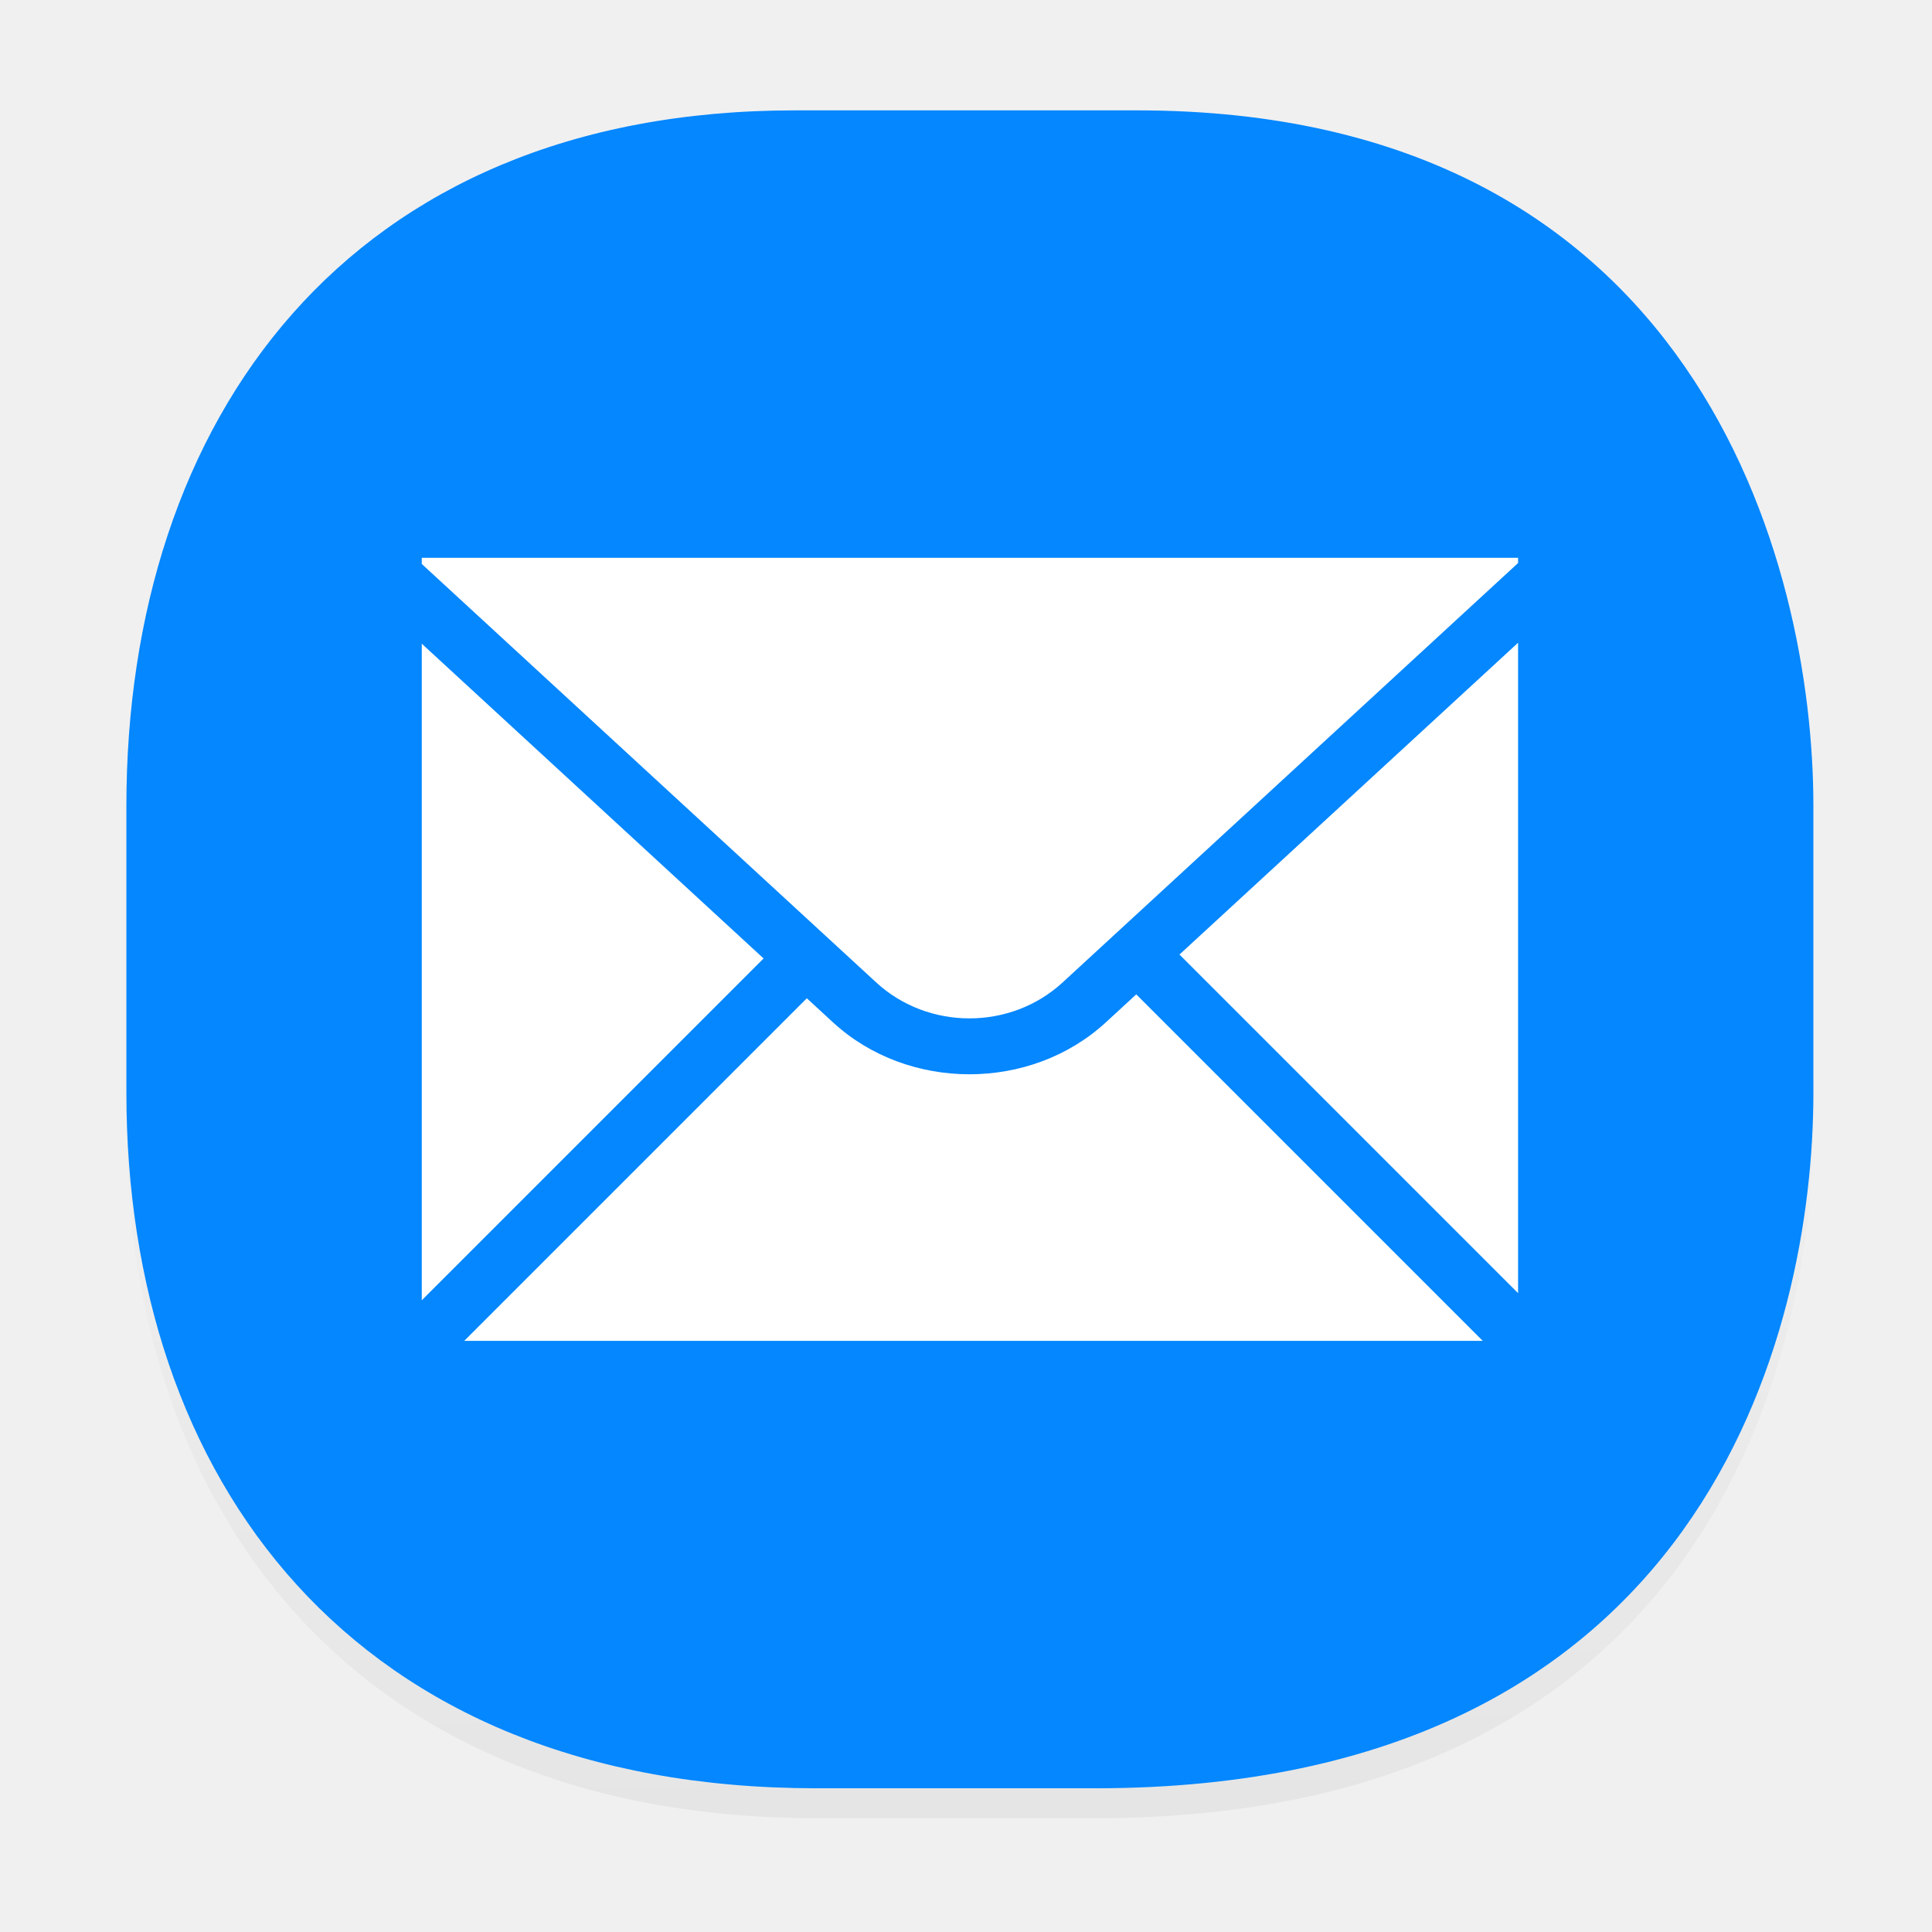
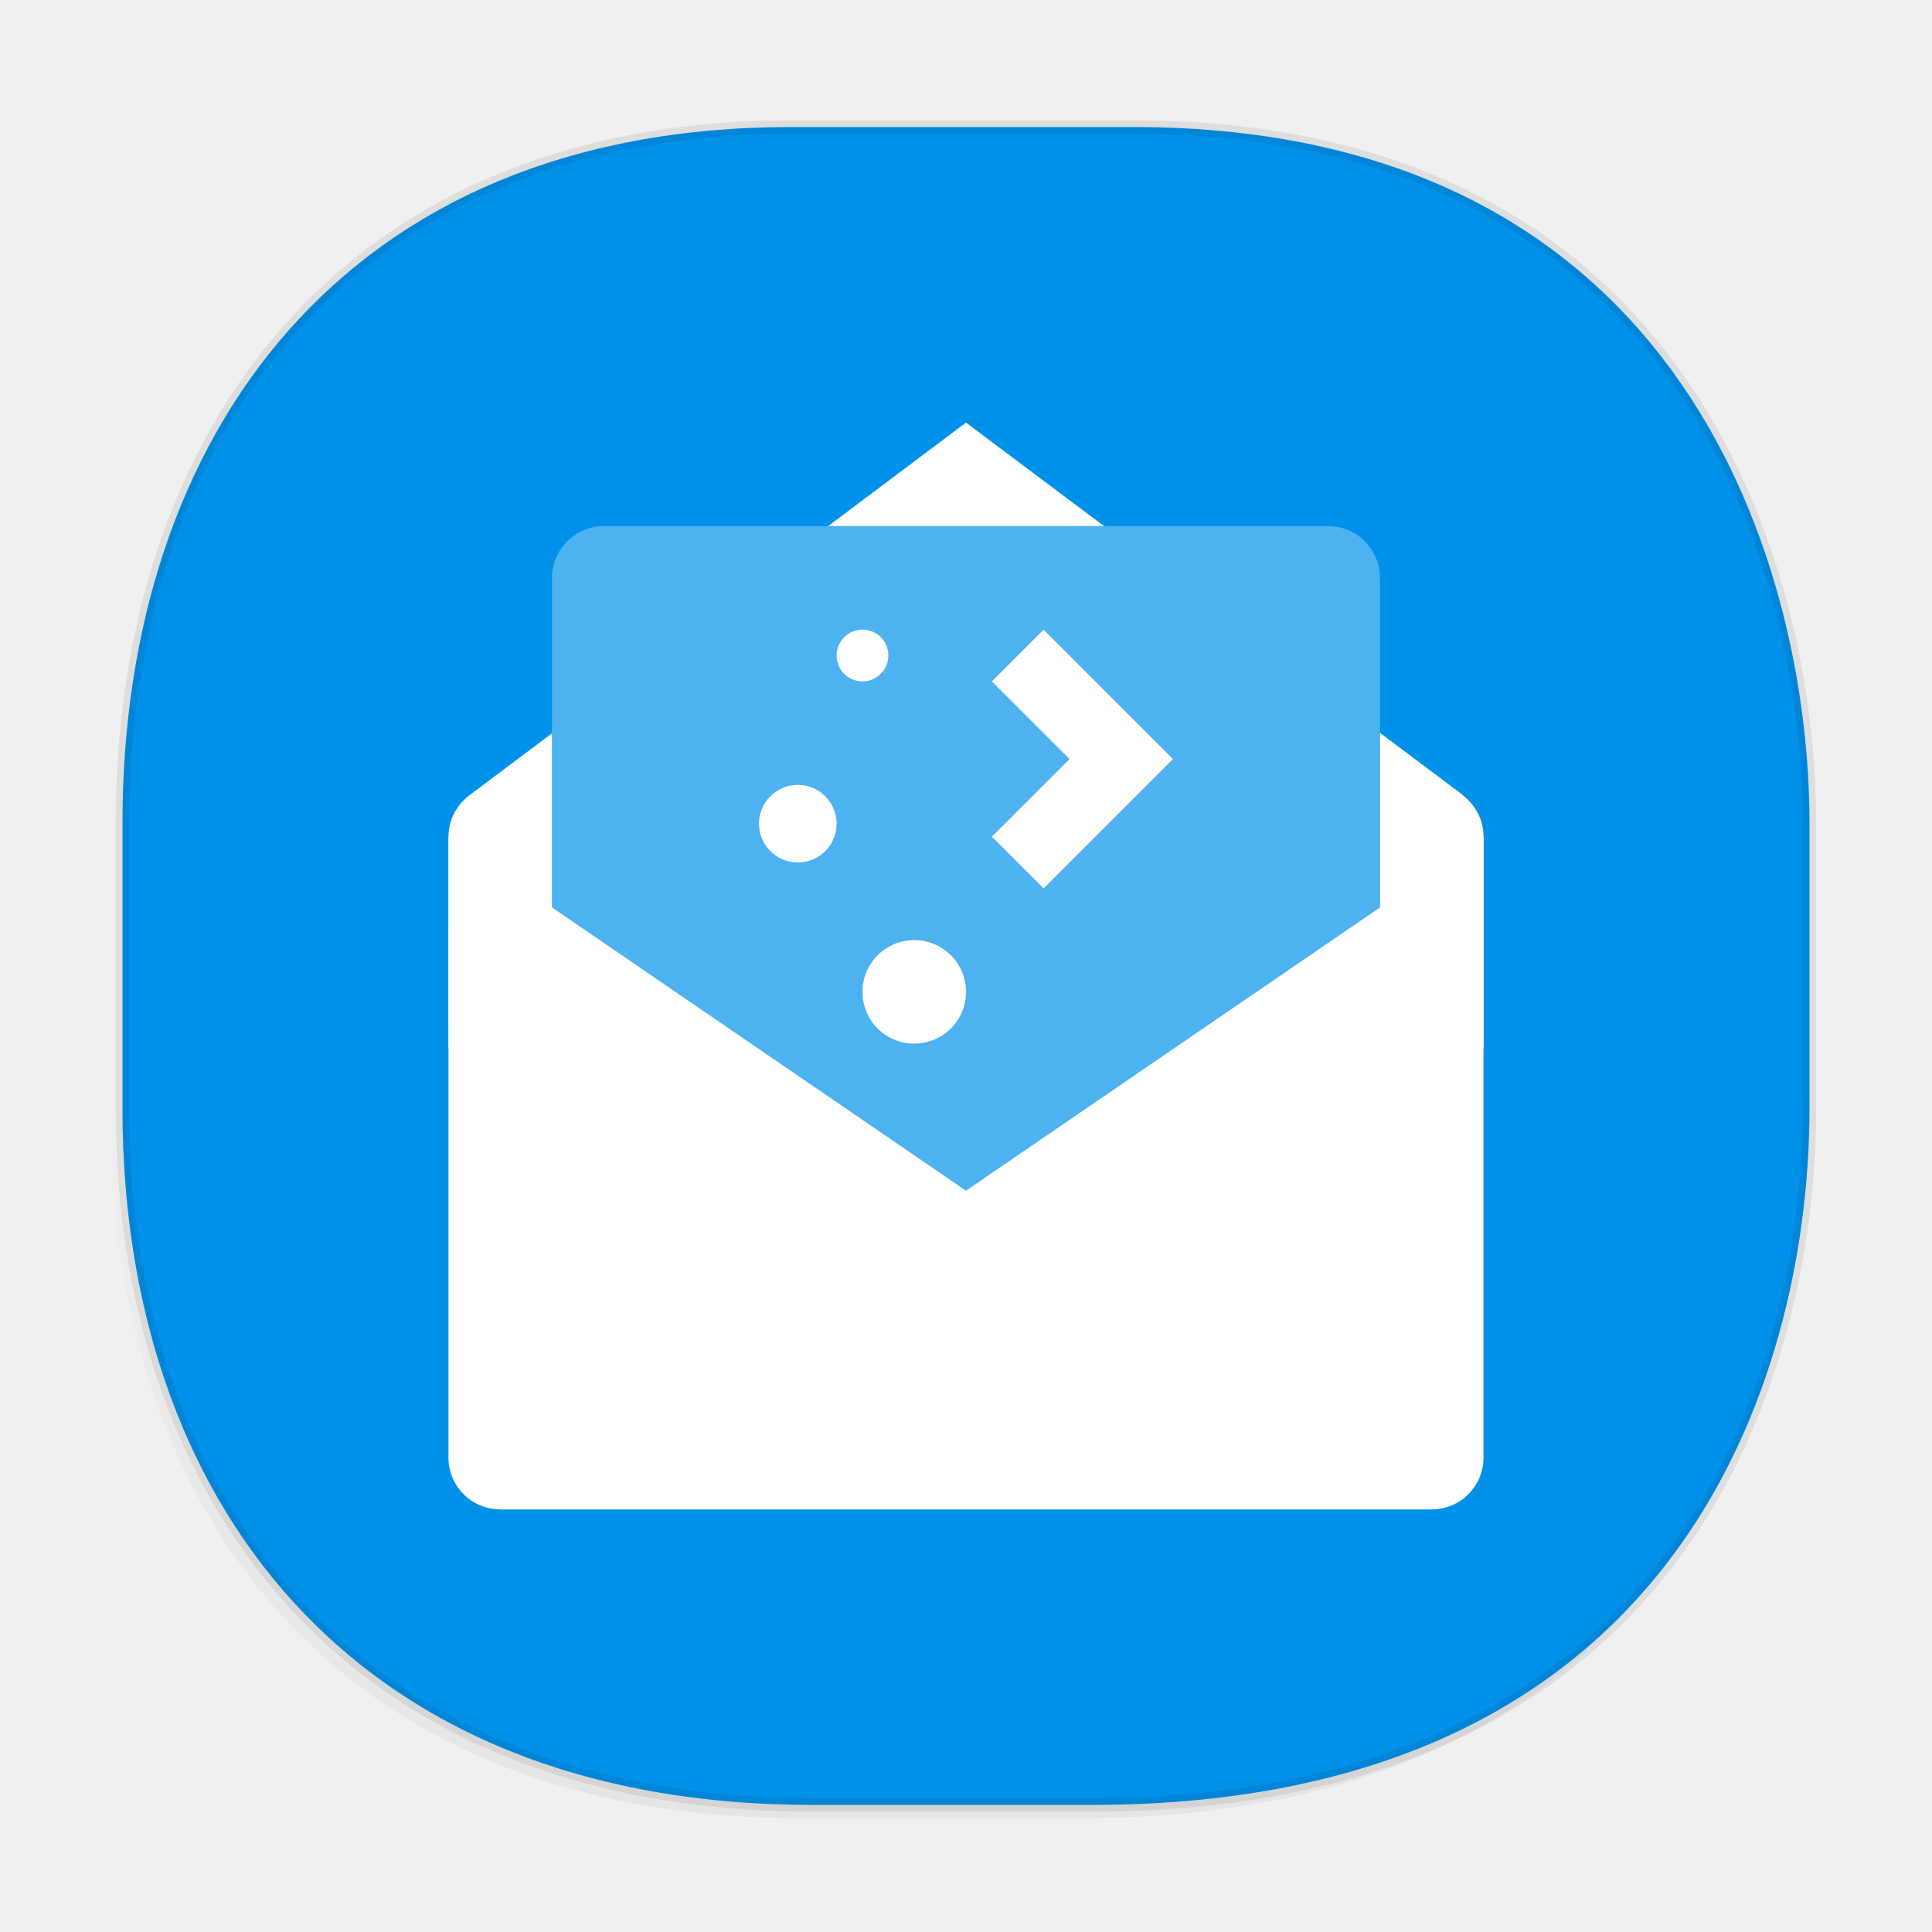
<svg xmlns="http://www.w3.org/2000/svg" xmlns:xlink="http://www.w3.org/1999/xlink" width="48" height="48" version="1.1" id="svg38">
  <defs id="defs22">
    <linearGradient id="linearGradient4488">
      <stop id="stop4490" style="stop-color:#000000;stop-opacity:0.047" offset="0" />
      <stop id="stop4492" style="stop-color:#000000;stop-opacity:0" offset="1" />
    </linearGradient>
    <linearGradient id="linearGradient4154">
      <stop offset="0" style="stop-color:#000000;stop-opacity:1" id="stop2" />
      <stop offset="1" style="stop-color:#000000;stop-opacity:0" id="stop4" />
    </linearGradient>
    <linearGradient id="linearGradient4192">
      <stop style="stop-color:#272b2d;stop-opacity:1" offset="0" id="stop7" />
      <stop style="stop-color:#33393e;stop-opacity:1" offset="1" id="stop9" />
    </linearGradient>
    <linearGradient id="linearGradient4140">
      <stop style="stop-color:#279646;stop-opacity:1" offset="0" id="stop12" />
      <stop style="stop-color:#76ff68;stop-opacity:1" offset="1" id="stop14" />
    </linearGradient>
    <linearGradient xlink:href="#linearGradient4140" id="linearGradient4146" x1="24.705" y1="43.939" x2="25.061" y2="4.405" gradientUnits="userSpaceOnUse" gradientTransform="translate(-51.05085)" />
    <linearGradient xlink:href="#linearGradient4192" id="linearGradient4166" x1="31" y1="34" x2="31" y2="24" gradientUnits="userSpaceOnUse" />
    <linearGradient xlink:href="#linearGradient4192" id="linearGradient4168" x1="18" y1="34" x2="18" y2="24" gradientUnits="userSpaceOnUse" />
    <linearGradient xlink:href="#linearGradient4154" id="linearGradient4182" x1="13" y1="24" x2="30" y2="41" gradientUnits="userSpaceOnUse" />
    <linearGradient xlink:href="#linearGradient4154" id="linearGradient4190" x1="29" y1="26" x2="36" y2="33" gradientUnits="userSpaceOnUse" />
    <style id="style4511">.cls-1{fill:#8e8e8e;}.cls-2{fill:none;stroke:#8e8e8e;stroke-linecap:square;stroke-miterlimit:10;}</style>
    <linearGradient gradientUnits="userSpaceOnUse" x2="13" y2="4" x1="43" y1="40" id="a">
      <stop id="stop2-36753" stop-color="#f27935" />
      <stop id="stop4-562" stop-color="#f2784b" offset="1" />
    </linearGradient>
    <linearGradient gradientUnits="userSpaceOnUse" x2="38" y2="41" x1="24.13" y1="27.13" id="b">
      <stop id="stop7-912" stop-color="#292c2f" />
      <stop id="stop9-70" stop-opacity="0" offset="1" />
    </linearGradient>
    <linearGradient id="a-36753" y1="527.8" y2="504.8" gradientUnits="userSpaceOnUse" x2="0" gradientTransform="translate(-384.57 504.56)">
      <stop stop-color="#ffffff" id="stop2-56" />
      <stop offset="1" stop-color="#ffffff" stop-opacity="0" id="stop4-29" />
    </linearGradient>
    <linearGradient id="b-1" y1="4" x1="8" y2="18" gradientUnits="userSpaceOnUse" x2="22" gradientTransform="translate(-3.050848,1008.631)">
      <stop stop-color="#292c2f" id="stop7-27" />
      <stop offset="1" stop-opacity="0" id="stop9-0" />
    </linearGradient>
    <linearGradient id="c" y1="520.8" y2="503.8" gradientUnits="userSpaceOnUse" x2="0" gradientTransform="translate(-384.57 504.56)">
      <stop stop-color="#197cf1" id="stop12-936" />
      <stop offset="1" stop-color="#20bcfa" id="stop14-06" />
    </linearGradient>
    <linearGradient id="d" y1="1050.34" y2="1038.36" gradientUnits="userSpaceOnUse" x2="0" gradientTransform="matrix(-2.83522 0 0 2.83875 47.655-1933.28)">
      <stop stop-color="#c61423" id="stop17" />
      <stop offset="1" stop-color="#dc2b41" id="stop19" />
    </linearGradient>
    <linearGradient id="e" y1="543.8" y2="503.8" gradientUnits="userSpaceOnUse" x2="0" gradientTransform="matrix(1.125 0 0 1-435.64 504.56)">
      <stop stop-color="#1d1e1e" id="stop22" />
      <stop offset="1" stop-color="#44484c" id="stop24" />
    </linearGradient>
    <linearGradient gradientTransform="translate(8,-1)" x2="28.614" gradientUnits="userSpaceOnUse" y2="24.614" x1="8" y1="4" id="b-3">
      <stop id="stop7-6" stop-color="#292c2f" />
      <stop id="stop9-7" stop-opacity="0" offset="1" />
    </linearGradient>
    <linearGradient id="d-5" y1="1050.34" y2="1038.36" gradientUnits="userSpaceOnUse" x2="0" gradientTransform="matrix(-2.83522,0,0,2.83875,-0.430476,-1931.599)">
      <stop stop-color="#c61423" id="stop17-3" />
      <stop offset="1" stop-color="#dc2b41" id="stop19-5" />
    </linearGradient>
    <linearGradient id="d-2" y1="1050.34" y2="1038.36" gradientUnits="userSpaceOnUse" x2="0" gradientTransform="matrix(-1.087984,0,0,1.089339,-14.25708,-100.3922)">
      <stop stop-color="#c61423" id="stop17-9" />
      <stop offset="1" stop-color="#dc2b41" id="stop19-1" />
    </linearGradient>
    <linearGradient id="c-29" y1="523.8" x1="403.57" y2="536.8" x2="416.57" gradientUnits="userSpaceOnUse" gradientTransform="translate(-335.6547,-499.8)">
      <stop stop-color="#292c2f" id="stop2-1" />
      <stop offset="1" stop-opacity="0" id="stop4-2" />
    </linearGradient>
    <linearGradient xlink:href="#b-2" id="linearGradient4189" x1="14.369" y1="22.522" x2="26.522" y2="22.522" gradientUnits="userSpaceOnUse" />
    <linearGradient x1="428.816" gradientTransform="translate(-384.57,-499.8)" gradientUnits="userSpaceOnUse" x2="388.865" y2="499.679" y1="547.634" id="a-8">
      <stop stop-color="#2a2c2f" id="stop8" />
      <stop stop-color="#536161" offset="1" id="stop10" />
    </linearGradient>
    <linearGradient x1="36" gradientUnits="userSpaceOnUse" x2="14" y2="12" y1="44" id="b-2">
      <stop style="stop-color:#bfc9c9;stop-opacity:1" stop-color="#536161" id="stop13" />
      <stop style="stop-color:#fbfbfb;stop-opacity:1" stop-color="#f4f5f5" offset="1" id="stop15" />
    </linearGradient>
    <linearGradient xlink:href="#a-8" id="linearGradient4424" x1="25" y1="44" x2="25" y2="4" gradientUnits="userSpaceOnUse" gradientTransform="translate(48.91525)" />
    <linearGradient xlink:href="#b-2" id="linearGradient4428" gradientUnits="userSpaceOnUse" x1="31.586" y1="36.345" x2="1.203" y2="6.723" />
    <style id="style4511-26">.cls-1{fill:#8e8e8e;}.cls-2{fill:none;stroke:#8e8e8e;stroke-linecap:square;stroke-miterlimit:10;}</style>
    <linearGradient id="linearGradient3235">
      <stop id="stop3237" offset="0" style="stop-color:#fce94f;stop-opacity:1" />
      <stop style="stop-color:#fce94f;stop-opacity:1" offset="0.5" id="stop3239" />
      <stop id="stop3241" offset="0.75" style="stop-color:#edd400;stop-opacity:1" />
      <stop id="stop3243" offset="1" style="stop-color:#c4a000;stop-opacity:1" />
    </linearGradient>
    <linearGradient id="linearGradient19744">
      <stop id="stop19746" offset="0" style="stop-color:#ffffff;stop-opacity:1;" />
      <stop style="stop-color:#edd400;stop-opacity:1" offset="0.749" id="stop19748" />
      <stop id="stop19750" offset="1" style="stop-color:#ffffff;stop-opacity:1;" />
    </linearGradient>
    <linearGradient id="linearGradient14664">
      <stop style="stop-color:#ffffff;stop-opacity:1;" offset="0" id="stop14666" />
      <stop style="stop-color:#eeeeec;stop-opacity:1" offset="1" id="stop14668" />
    </linearGradient>
    <linearGradient id="linearGradient12294">
      <stop id="stop12296" offset="0" style="stop-color:#fef8c4;stop-opacity:1" />
      <stop id="stop12298" offset="1" style="stop-color:#edd400;stop-opacity:1" />
    </linearGradient>
    <linearGradient id="linearGradient8285">
      <stop style="stop-color:#ff6c6c;stop-opacity:1;" offset="0" id="stop8287" />
      <stop style="stop-color:#cc0000;stop-opacity:1;" offset="1" id="stop8289" />
    </linearGradient>
    <linearGradient id="linearGradient3570">
      <stop style="stop-color:#ffffff;stop-opacity:1;" offset="0" id="stop3572" />
      <stop style="stop-color:#fce94f;stop-opacity:1;" offset="1" id="stop3574" />
    </linearGradient>
    <linearGradient id="linearGradient2188">
      <stop style="stop-color:#c4a000;stop-opacity:1" offset="0" id="stop2190" />
      <stop id="stop3626" offset="0.206" style="stop-color:#edd400;stop-opacity:1" />
      <stop id="stop2848" offset="0.5" style="stop-color:#fce94f;stop-opacity:1" />
      <stop style="stop-color:#edd400;stop-opacity:1" offset="0.75" id="stop2850" />
      <stop style="stop-color:#c4a000;stop-opacity:1" offset="1" id="stop2192" />
    </linearGradient>
    <linearGradient x2="11.786" gradientUnits="userSpaceOnUse" y2="11.998" x1="34.5" y1="32.998" id="a-70">
      <stop id="stop2-3675" stop-color="#dd1627" />
      <stop id="stop4-35" stop-color="#df3e52" offset="1" />
    </linearGradient>
    <linearGradient gradientTransform="translate(-52)" gradientUnits="userSpaceOnUse" x2="73.03" y2="35.663" x1="46.23" y1="10.38" id="b-367">
      <stop id="stop7-5" stop-opacity=".731" stop-color="#f8bac0" />
      <stop id="stop9-3" stop-opacity="0" stop-color="#f8bac0" offset="1" />
    </linearGradient>
    <path d="m.735 43.06l23.265-42.35 23.09 42.31c0 0-2.212-.155-5.272-.291-2.851-.127-1.794.114-8.278-1.089-4.911-.91-8.522-2.865-15.253-2.727-7.453.153-17.549 4.149-17.549 4.149" id="c-62" />
    <linearGradient id="a-367535" y1="543.8" y2="503.8" x2="0" gradientUnits="userSpaceOnUse" gradientTransform="matrix(1.125 0 0 1-51.07 0)">
      <stop stop-color="#2a2c2f" id="stop2-62" />
      <stop offset="1" stop-color="#424649" id="stop4-91" />
    </linearGradient>
    <linearGradient id="b-27" y1="540.92" y2="522.55" x2="0" gradientUnits="userSpaceOnUse" gradientTransform="matrix(1 0 0 1.14286 0-77.4)">
      <stop stop-color="#197cf1" id="stop7-0" />
      <stop offset="1" stop-color="#05a0eb" id="stop9-93" />
    </linearGradient>
    <linearGradient id="c-6" y1="542.8" y2="533.8" gradientUnits="userSpaceOnUse" x2="0" gradientTransform="translate(0-28)">
      <stop stop-color="#bcb4a1" id="stop12-93" />
      <stop offset="1" stop-color="#c5bfad" id="stop14-6" />
    </linearGradient>
    <linearGradient id="d-06" y1="540.8" y2="531.8" gradientUnits="userSpaceOnUse" x2="0">
      <stop stop-color="#1e1f21" id="stop17-2" />
      <stop offset="1" stop-color="#242628" id="stop19-61" />
    </linearGradient>
    <linearGradient xlink:href="#d-06" id="e-8" y1="528.8" y2="519.8" gradientUnits="userSpaceOnUse" x2="0" />
    <linearGradient id="f" y1="20" x1="32" y2="30" x2="42" gradientUnits="userSpaceOnUse">
      <stop stop-color="#383e51" id="stop23" />
      <stop offset="1" stop-color="#655c6f" stop-opacity="0" id="stop25" />
    </linearGradient>
    <linearGradient xlink:href="#f" id="g" y1="531.8" x1="404.57" y2="543.8" x2="416.57" gradientUnits="userSpaceOnUse" gradientTransform="translate(-384.57-499.8)" />
    <linearGradient xlink:href="#f" id="h" y1="531.8" x1="404.57" y2="543.8" gradientUnits="userSpaceOnUse" x2="416.57" gradientTransform="translate(0-12)" />
    <linearGradient xlink:href="#f" id="i" y1="531.8" x1="404.57" y2="543.8" gradientUnits="userSpaceOnUse" x2="416.57" gradientTransform="translate(-12-12)" />
    <linearGradient xlink:href="#f" id="j" y1="531.8" x1="404.57" y2="543.8" gradientUnits="userSpaceOnUse" x2="416.57" gradientTransform="translate(-12)" />
    <style id="style4511-9">.cls-1{fill:#8e8e8e;}.cls-2{fill:none;stroke:#8e8e8e;stroke-linecap:square;stroke-miterlimit:10;}</style>
    <path d="m.735 43.06l23.265-42.35 23.09 42.31c0 0-2.212-.155-5.272-.291-2.851-.127-1.794.114-8.278-1.089-4.911-.91-8.522-2.865-15.253-2.727-7.453.153-17.549 4.149-17.549 4.149" id="c-09" />
    <linearGradient id="linearGradient4222">
      <stop offset="0" style="stop-color:#0166d0;stop-opacity:1" id="stop2-35" />
      <stop offset="1" style="stop-color:#51a6ff;stop-opacity:1" id="stop4-62" />
    </linearGradient>
    <linearGradient id="linearGradient4198">
      <stop style="stop-color:#208dff;stop-opacity:1" offset="0" id="stop7-9" />
      <stop style="stop-color:#51a6ff;stop-opacity:1" offset="1" id="stop9-1" />
    </linearGradient>
    <linearGradient xlink:href="#linearGradient4222" id="linearGradient4204" x1="402.571" y1="543.798" x2="402.571" y2="519.798" gradientUnits="userSpaceOnUse" gradientTransform="matrix(0.7813559,0,0,0.7813559,-346.9312,-382.9337)" />
    <linearGradient xlink:href="#linearGradient4198" id="linearGradient4212" x1="414.571" y1="543.798" x2="414.571" y2="519.798" gradientUnits="userSpaceOnUse" gradientTransform="matrix(0.7813559,0,0,0.7813559,-346.9312,-382.9337)" />
    <linearGradient xlink:href="#linearGradient4198" id="linearGradient4220" x1="24" y1="35" x2="24" y2="4" gradientUnits="userSpaceOnUse" gradientTransform="matrix(1,0,0,0.9992445,384.5714,499.8244)" />
    <linearGradient xlink:href="#linearGradient4227" id="linearGradient4244" x1="12" y1="21" x2="29" y2="38" gradientUnits="userSpaceOnUse" />
    <linearGradient id="linearGradient4227">
      <stop offset="0" style="stop-color:#292c2f;stop-opacity:1" id="stop16" />
      <stop offset="1" style="stop-color:#000000;stop-opacity:0;" id="stop18" />
    </linearGradient>
    <linearGradient id="linearGradient4454">
      <stop id="stop7-36" offset="0" style="stop-color:#d21e1e;stop-opacity:1" />
      <stop id="stop9-75" offset="1" style="stop-color:#e05e4c;stop-opacity:1" />
    </linearGradient>
    <linearGradient gradientTransform="translate(-384.57,-499.8)" gradientUnits="userSpaceOnUse" y2="525.725" x2="391.89" y1="544.092" x1="403.421" id="linearGradient4213" xlink:href="#linearGradient4454" />
    <linearGradient id="linearGradient4472">
      <stop id="stop13-1" offset="0" style="stop-color:#ffa92d;stop-opacity:1" />
      <stop id="stop15-2" offset="1" style="stop-color:#ffc169;stop-opacity:1" />
    </linearGradient>
    <linearGradient gradientTransform="translate(-384.57,-499.8)" gradientUnits="userSpaceOnUse" y2="505.319" x2="391.154" y1="523.203" x1="401.296" id="linearGradient4235" xlink:href="#linearGradient4472" />
    <linearGradient id="linearGradient4422-8">
      <stop id="stop19-3" offset="0" style="stop-color:#377d50;stop-opacity:1" />
      <stop id="stop21" offset="1" style="stop-color:#54d883;stop-opacity:1" />
    </linearGradient>
    <linearGradient gradientTransform="translate(-384.57,-499.8)" gradientUnits="userSpaceOnUse" y2="503.798" x2="413.779" y1="523.798" x1="424.602" id="linearGradient4257" xlink:href="#linearGradient4422-8" />
    <linearGradient id="linearGradient4438">
      <stop id="stop25-6" offset="0" style="stop-color:#375a7d;stop-opacity:1" />
      <stop id="stop27" offset="1" style="stop-color:#54a3d8;stop-opacity:1" />
    </linearGradient>
    <linearGradient gradientTransform="translate(-384.57,-499.8)" gradientUnits="userSpaceOnUse" y2="525.748" x2="412.118" y1="543.488" x1="420.884" id="linearGradient4279" xlink:href="#linearGradient4438" />
    <linearGradient gradientTransform="translate(0.00142264,-0.00198746)" gradientUnits="userSpaceOnUse" y2="44" x2="44" y1="4" x1="4" id="linearGradient4220-3" xlink:href="#linearGradient4154" />
    <linearGradient id="a-2" y1="4" x1="24" y2="44" x2="4" gradientUnits="userSpaceOnUse">
      <stop stop-color="#197cf1" id="stop2-367" />
      <stop offset="1" stop-color="#20bcfa" id="stop4-5" />
    </linearGradient>
    <linearGradient id="b-7" y1="44" x1="44" y2="4" x2="24" gradientUnits="userSpaceOnUse">
      <stop stop-color="#c61423" id="stop7-3" />
      <stop offset="1" stop-color="#dc2b41" id="stop9-56" />
    </linearGradient>
    <linearGradient id="c-0" x1="44" x2="4" gradientUnits="userSpaceOnUse">
      <stop stop-color="#42a603" id="stop12-06" />
      <stop offset="1" stop-color="#78da06" id="stop14-26" />
    </linearGradient>
    <linearGradient id="d-1" y1="522.8" y2="538.8" x1="400.57" gradientUnits="userSpaceOnUse" x2="416.57">
      <stop stop-color="#292c2f" id="stop17-8" />
      <stop offset="1" stop-opacity="0" id="stop19-29" />
    </linearGradient>
    <linearGradient gradientTransform="matrix(.70711.70711-.70711.70711 105.4-635.69)" x2="378.58" gradientUnits="userSpaceOnUse" y2="523.86" x1="430.51" y1="522.99" id="b-3-7">
      <stop id="stop7-67" stop-color="#fcfcfc" />
      <stop id="stop9-53" stop-color="#e9eaeb" offset="1" />
    </linearGradient>
    <linearGradient gradientTransform="translate(45.719-.92)" x2="3.614" gradientUnits="userSpaceOnUse" y2="49.804" x1="-28.649" y1="19.869" id="c-5">
      <stop id="stop12-6" />
      <stop id="stop14-2" stop-opacity="0" offset="1" />
    </linearGradient>
    <linearGradient gradientTransform="matrix(.70711.70711-.70711.70711 105.48-635.28)" x2="402.03" gradientUnits="userSpaceOnUse" y2="523.7" x1="388.34" y1="522.18" id="d-9">
      <stop id="stop17-1" stop-color="#ffffff" />
      <stop id="stop19-2" stop-color="#eff0f1" offset="1" />
    </linearGradient>
    <linearGradient gradientTransform="matrix(.70711.70711-.70711.70711 105.48-635.28)" x2="425.86" gradientUnits="userSpaceOnUse" y2="527.34" x1="422.48" y1="527.21" id="e-792">
      <stop id="stop22-9" stop-color="#f9f9f9" />
      <stop id="stop24-20" stop-color="#f6f6f6" offset="1" />
    </linearGradient>
    <linearGradient gradientUnits="userSpaceOnUse" x2="23.912" y2="24.326" x1="9.642" y1="8.627" id="f-02">
      <stop id="stop27-1" stop-color="#491309" />
      <stop id="stop29" stop-color="#b6642d" offset="1" />
    </linearGradient>
    <linearGradient gradientUnits="userSpaceOnUse" x2="33.609" y2="34.953" x1="32.641" y1="33.922" id="h-3">
      <stop id="stop37" stop-color="#cfcfcf" />
      <stop id="stop39" stop-opacity="0" stop-color="#ededed" offset="1" />
    </linearGradient>
    <linearGradient gradientTransform="matrix(.70711.70711-.70711.70711 105.48-635.28)" x2="409.82" gradientUnits="userSpaceOnUse" y2="523.27" x1="385.61" y1="522.24" id="o">
      <stop id="stop62" stop-color="#ffffff" />
      <stop id="stop64" stop-color="#dfe1e3" offset="1" />
    </linearGradient>
    <path d="M25 15A9 9 0 1 1 7 15 9 9 0 1 1 25 15" color="#000000" id="p" />
    <linearGradient xlink:href="#linearGradient4299" id="linearGradient4415" x1="408.571" y1="543.773" x2="408.632" y2="503.67" gradientUnits="userSpaceOnUse" />
    <linearGradient id="linearGradient4227-5">
      <stop offset="0" style="stop-color:#2e3436;stop-opacity:1" id="stop8-7" />
      <stop offset="1" style="stop-color:#555753;stop-opacity:1" id="stop10-0" />
    </linearGradient>
    <linearGradient xlink:href="#linearGradient4227-5" id="linearGradient4437" x1="408.571" y1="535.199" x2="408.571" y2="512.397" gradientUnits="userSpaceOnUse" gradientTransform="matrix(0.9648179,0,0,0.9648179,14.37438,18.4283)" />
    <linearGradient id="linearGradient4299">
      <stop offset="0" style="stop-color:#1064d3;stop-opacity:1" id="stop14-3" />
      <stop offset="1" style="stop-color:#14c6fd;stop-opacity:1" id="stop16-6" />
    </linearGradient>
    <linearGradient xlink:href="#linearGradient4154" id="linearGradient4392" x1="9.077" y1="9.083" x2="42.946" y2="42.953" gradientUnits="userSpaceOnUse" />
    <linearGradient id="linearGradient4258">
      <stop id="stop2-36" offset="0" style="stop-color:#000019;stop-opacity:1" />
      <stop id="stop4-7" offset="1" style="stop-color:#000019;stop-opacity:0.291" />
    </linearGradient>
    <linearGradient id="linearGradient4223">
      <stop id="stop7-6-2" offset="0" style="stop-color:#c6cdd1;stop-opacity:1" />
      <stop id="stop9-7-3" offset="1" style="stop-color:#e0e5e7;stop-opacity:1" />
    </linearGradient>
    <linearGradient id="linearGradient4217">
      <stop id="stop12-5" style="stop-color:#1f93b9;stop-opacity:1" offset="0" />
      <stop id="stop14-5" style="stop-color:#1a5c9b;stop-opacity:1" offset="1" />
    </linearGradient>
    <linearGradient id="linearGradient4191">
      <stop id="stop17-3-7" offset="0" style="stop-color:#dc2b41;stop-opacity:1" />
      <stop id="stop19-5-5" offset="1" style="stop-color:#c61423;stop-opacity:1" />
    </linearGradient>
    <linearGradient gradientTransform="translate(-50.19933,-1.150547)" gradientUnits="userSpaceOnUse" y2="29" x2="24" y1="7" x1="24" id="linearGradient4197" xlink:href="#linearGradient4217" />
    <linearGradient gradientTransform="translate(-50.19933,0.8494534)" gradientUnits="userSpaceOnUse" y2="41" x2="24" y1="30" x1="24" id="linearGradient4207" xlink:href="#linearGradient4191" />
    <linearGradient gradientTransform="translate(-51.19933,0.8494534)" gradientUnits="userSpaceOnUse" y2="41" x2="11" y1="30" x1="11" id="linearGradient4215" xlink:href="#linearGradient4191" />
    <linearGradient gradientTransform="translate(-51.19933,-1.150547)" gradientUnits="userSpaceOnUse" y2="4" x2="29" y1="44" x1="29" id="linearGradient4229" xlink:href="#linearGradient4223" />
    <radialGradient gradientTransform="translate(-51.19933,-1.150547)" gradientUnits="userSpaceOnUse" r="19" fy="24" fx="24" cy="24" cx="24" id="radialGradient4264" xlink:href="#linearGradient4258" />
    <path id="c-2" d="m.735 43.06l23.265-42.35 23.09 42.31c0 0-2.212-.155-5.272-.291-2.851-.127-1.794.114-8.278-1.089-4.911-.91-8.522-2.865-15.253-2.727-7.453.153-17.549 4.149-17.549 4.149" />
    <linearGradient id="linearGradient4214">
      <stop offset="0" style="stop-color:#2f74c8;stop-opacity:1" id="stop41" />
      <stop offset="1" style="stop-color:#4699d7;stop-opacity:1" id="stop43" />
    </linearGradient>
    <linearGradient id="linearGradient4410">
      <stop style="stop-color:#383e51;stop-opacity:1" offset="0" id="stop48" />
      <stop style="stop-color:#655c6f;stop-opacity:0" offset="1" id="stop50" />
    </linearGradient>
    <linearGradient gradientTransform="matrix(0.974359,0,0,0.9621795,-40.3793,-0.5771)" gradientUnits="userSpaceOnUse" y2="4" x2="23.649" y1="43.494" x1="23.649" id="linearGradient10438-5" xlink:href="#linearGradient4214" />
    <linearGradient id="linearGradient10454-6">
      <stop id="stop4727" offset="0" style="stop-color:#f38230;stop-opacity:1" />
      <stop id="stop4729" offset="1" style="stop-color:#fec335;stop-opacity:1" />
    </linearGradient>
    <linearGradient gradientTransform="translate(-41.33689,-1.72838)" gradientUnits="userSpaceOnUse" y2="4" x2="24" y1="44" x1="24" id="linearGradient4286-2" xlink:href="#linearGradient10454-6" />
    <linearGradient gradientUnits="userSpaceOnUse" y2="546.798" x2="419.571" y1="528.798" x1="401.571" id="linearGradient4243-0" xlink:href="#linearGradient4410" gradientTransform="translate(-425.9083,-501.5264)" />
    <linearGradient y2="546.798" x2="419.571" y1="528.798" x1="401.571" gradientTransform="translate(-431.4083,-516.8264)" gradientUnits="userSpaceOnUse" id="linearGradient4355-6" xlink:href="#linearGradient4410" />
    <linearGradient xlink:href="#linearGradient4300-8-4" id="linearGradient4309" x1="31" y1="44" x2="9.638" y2="7" gradientUnits="userSpaceOnUse" gradientTransform="matrix(0.7530483,0,0,0.7530483,-49.25148,5.099812)" />
    <linearGradient id="linearGradient4903">
      <stop offset="0" style="stop-color:#eef1f2;stop-opacity:1" id="stop3" />
      <stop offset="1" style="stop-color:#f9fafb;stop-opacity:1" id="stop5" />
    </linearGradient>
    <linearGradient id="linearGradient4303">
      <stop style="stop-color:#197cf1;stop-opacity:1" offset="0" id="stop8-3" />
      <stop style="stop-color:#21c9fb;stop-opacity:1" offset="1" id="stop10-6" />
    </linearGradient>
    <linearGradient xlink:href="#linearGradient4303" id="linearGradient4498" x1="414.635" y1="531.769" x2="409.79" y2="523.379" gradientUnits="userSpaceOnUse" gradientTransform="matrix(0.7530483,0,0,0.7530483,-281.014,-371.2722)" />
    <linearGradient xlink:href="#linearGradient4903" id="linearGradient4506" x1="413.504" y1="537.256" x2="405.396" y2="519.755" gradientUnits="userSpaceOnUse" gradientTransform="matrix(0.7530483,0,0,0.7530483,-338.8523,-371.2722)" />
    <linearGradient xlink:href="#linearGradient4227" id="linearGradient4518" x1="423.571" y1="527.798" x2="423.571" y2="544.668" gradientUnits="userSpaceOnUse" gradientTransform="matrix(0.5324855,-0.5324855,0.5324855,0.5324855,-522.904,-29.33845)" />
    <linearGradient id="linearGradient4300-8-4">
      <stop style="stop-color:#f27935;stop-opacity:1" offset="0" id="stop21-3" />
      <stop style="stop-color:#f2784b;stop-opacity:1" offset="1" id="stop23-7" />
    </linearGradient>
    <linearGradient gradientTransform="matrix(0.3242038,0,0,0.3242038,387.5845,502.8567)" xlink:href="#linearGradient3347" id="linearGradient3359" x1="-23.688" y1="-24.028" x2="146.725" y2="140.728" gradientUnits="userSpaceOnUse" />
    <linearGradient id="linearGradient3347">
      <stop style="stop-color:#006680;stop-opacity:1;" offset="0" id="stop3-3" />
      <stop offset=".252" style="stop-color:#80b3ff;stop-opacity:1" id="stop5-6" />
      <stop style="stop-color:#0066ff;stop-opacity:1" offset=".459" id="stop7-7" />
      <stop offset=".899" style="stop-color:#002255;stop-opacity:1" id="stop9-5" />
      <stop style="stop-color:#006680;stop-opacity:0;" offset="1" id="stop11" />
    </linearGradient>
    <linearGradient gradientTransform="matrix(0.3242038,0,0,0.3242038,387.5845,502.8567)" xlink:href="#linearGradient3360" id="linearGradient3366" x1="-1.414" y1="88.048" x2="154.149" y2="89.816" gradientUnits="userSpaceOnUse" />
    <linearGradient id="linearGradient3360">
      <stop style="stop-color:#ffcc00;stop-opacity:1;" offset="0" id="stop15-35" />
      <stop offset=".245" style="stop-color:#ffff00;stop-opacity:1" id="stop17-6" />
      <stop offset=".586" style="stop-color:#ff0000;stop-opacity:1" id="stop19-291" />
      <stop style="stop-color:#ffcc00;stop-opacity:0;" offset="1" id="stop21-2" />
    </linearGradient>
    <linearGradient gradientUnits="userSpaceOnUse" x2="44" y2="24" x1="26.425" y1="37.11" id="a-7">
      <stop id="stop2-0" stop-color="#2980b9" />
      <stop id="stop4-9" stop-color="#1d99f3" offset="1" />
    </linearGradient>
    <linearGradient gradientUnits="userSpaceOnUse" x2="24.539" y2="10.624" x1="25.869" y1="39.24" id="b-36" xlink:href="#a-7" />
    <linearGradient gradientUnits="userSpaceOnUse" x2="37.922" y2="39.34" x1="8.84" y1="9.386" id="c-06">
      <stop id="stop8-2" stop-color="#faf8f8" />
      <stop id="stop10-61" stop-color="#bfd2d2" offset="1" />
    </linearGradient>
    <linearGradient gradientUnits="userSpaceOnUse" x2="24.839" y2="17.991" x1="27.04" y1="16.621" id="d-8">
      <stop id="stop13-7" stop-color="#fcfcfc" />
      <stop id="stop15-3" stop-color="#c7c7c7" offset="1" />
    </linearGradient>
    <linearGradient gradientUnits="userSpaceOnUse" x2="35.973" y2="31" x1="31.537" y1="27.6" id="e-9">
      <stop id="stop18-2" />
      <stop id="stop20" stop-opacity="0" offset="1" />
    </linearGradient>
    <linearGradient gradientTransform="translate(-10 5)" gradientUnits="userSpaceOnUse" x2="37" y2="30" x1="26" y1="19" id="f-0" xlink:href="#e-9" />
    <linearGradient gradientUnits="userSpaceOnUse" x2="19.574" y2="22.495" x1="3.783" y1="23.644" id="g-5">
      <stop id="stop24-2" stop-color="#2980b9" />
      <stop id="stop26" stop-color="#34495e" offset="1" />
    </linearGradient>
    <style id="style4552">.cls-1{fill:#8e8e8e;}.cls-2{fill:none;stroke:#8e8e8e;stroke-linecap:square;stroke-miterlimit:10;}</style>
    <linearGradient gradientTransform="matrix(0.6565635,0,0,0.6565635,61.5459,14.22887)" gradientUnits="userSpaceOnUse" x2="24.839" y2="17.991" x1="27.04" y1="16.621" id="d-6">
      <stop id="stop4583-7" stop-color="#fcfcfc" />
      <stop id="stop4585-5" stop-color="#c7c7c7" offset="1" />
    </linearGradient>
    <linearGradient gradientTransform="matrix(0.6565635,0,0,0.6565635,61.5459,14.22887)" gradientUnits="userSpaceOnUse" x2="24.539" y2="10.624" x1="25.869" y1="39.24" id="b-3-3" xlink:href="#a-7" />
    <linearGradient id="a-3" y1="543.8" y2="512.8" x2="0" gradientUnits="userSpaceOnUse">
      <stop stop-color="#cea476" id="stop2-6" />
      <stop offset="1" stop-color="#dab58b" id="stop4-75" />
    </linearGradient>
    <linearGradient id="b-35" y1="512.8" y2="503.8" x2="0" gradientUnits="userSpaceOnUse">
      <stop stop-color="#ebc69a" id="stop7-62" />
      <stop offset="1" stop-color="#f4e0c8" stop-opacity="0" id="stop9-9" />
    </linearGradient>
    <linearGradient xlink:href="#b-35" id="c-1" y1="512.8" y2="503.8" gradientUnits="userSpaceOnUse" x2="0" gradientTransform="translate(0-1025.6)" />
    <linearGradient xlink:href="#a-3" id="d-2-9" y1="512.8" y2="503.8" x2="0" gradientUnits="userSpaceOnUse" />
    <linearGradient id="e-7" y1="516.8" x1="399.57" y2="534.8" x2="417.57" gradientUnits="userSpaceOnUse">
      <stop stop-color="#292c2f" id="stop14-0" />
      <stop offset="1" stop-opacity="0" id="stop16-9" />
    </linearGradient>
    <linearGradient id="a-36" y1="543.8" y2="503.8" x2="0" gradientUnits="userSpaceOnUse">
      <stop stop-color="#2a2c2f" id="stop2-7" />
      <stop offset="1" stop-color="#424649" id="stop4-53" />
    </linearGradient>
    <linearGradient id="b-5" y1="532.8" y2="506.8" x2="0" gradientUnits="userSpaceOnUse">
      <stop stop-color="#989a9b" id="stop7-629" />
      <stop offset="1" stop-color="#f6f6f7" id="stop9-12" />
    </linearGradient>
    <linearGradient id="c-7" y1="522.8" x1="403.57" y2="534.8" x2="413.26" gradientUnits="userSpaceOnUse">
      <stop stop-color="#020303" id="stop12-0" />
      <stop offset="1" stop-color="#424649" stop-opacity="0" id="stop14-9" />
    </linearGradient>
    <linearGradient xlink:href="#c-7" id="d-3" y1="521.8" x1="400.77" y2="533.6" gradientUnits="userSpaceOnUse" x2="412.57" />
    <path fill-rule="evenodd" id="e-6" d="m426.57 529.8l-16 11-8-8-2-9 17-5z" />
    <linearGradient id="a-367" y1="536.8" y2="503.8" x2="0" gradientUnits="userSpaceOnUse">
      <stop stop-color="#2a2c2f" id="stop2-5" />
      <stop offset="1" stop-color="#424649" id="stop4-3" />
    </linearGradient>
    <linearGradient id="b-56" y1="547.8" y2="536.8" x2="0" gradientUnits="userSpaceOnUse" gradientTransform="matrix(1 0 0 .54545 0 244)">
      <stop stop-color="#c6cdd1" id="stop7-2" />
      <stop offset="1" stop-color="#e0e5e7" id="stop9-91" />
    </linearGradient>
    <linearGradient id="c-27" y1="5.342" x1="42.799" y2="31.357" x2="11.999" gradientUnits="userSpaceOnUse">
      <stop stop-color="#4ce0c6" id="stop12-09" />
      <stop offset="1" stop-color="#3b85b5" id="stop14-36" />
    </linearGradient>
    <linearGradient id="d-0" y1="22.346" x1="29.855" y2="28.506" x2="54.32" gradientUnits="userSpaceOnUse">
      <stop stop-color="#ffc169" id="stop17-62" />
      <stop offset="1" stop-color="#ffa92d" id="stop19-6" />
    </linearGradient>
    <linearGradient id="e-1" y1="41.22" x1="24.392" y2="25.343" x2="20.643" gradientUnits="userSpaceOnUse">
      <stop stop-color="#334545" id="stop22-8" />
      <stop offset="1" stop-color="#536161" id="stop24-7" />
    </linearGradient>
    <linearGradient xlink:href="#e-1" id="f-9" y1="568.8" x1="431.57" y2="562.8" x2="439.57" gradientUnits="userSpaceOnUse" gradientTransform="matrix(-1 0 0 1 839.14-40)" />
    <linearGradient xlink:href="#e-1" id="g-2" y1="40.899" x1="56.03" y2="32.475" x2="40.647" gradientUnits="userSpaceOnUse" />
    <linearGradient xlink:href="#e-1" id="h-0" y1="32.15" x1="60.895" y2="27.06" x2="53.41" gradientUnits="userSpaceOnUse" />
    <linearGradient xlink:href="#e-1" id="i-9" y1="36.527" x1="33.32" y2="31.348" x2="24.78" gradientUnits="userSpaceOnUse" />
    <linearGradient xlink:href="#e-1" id="j-2" y1="36.765" x1="34" y2="49.571" x2="40.25" gradientUnits="userSpaceOnUse" />
    <linearGradient id="a-3675" y1="543.8" y2="503.8" x2="0" gradientUnits="userSpaceOnUse" gradientTransform="matrix(1.125 0 0 1-51.07 0)">
      <stop stop-color="#2a2c2f" id="stop2-3" />
      <stop offset="1" stop-color="#424649" id="stop4-56" />
    </linearGradient>
    <linearGradient id="b-2-9" y1="540.92" y2="522.55" x2="0" gradientUnits="userSpaceOnUse" gradientTransform="matrix(1 0 0 1.14286 0-77.4)">
      <stop stop-color="#197cf1" id="stop7-91" />
      <stop offset="1" stop-color="#05a0eb" id="stop9-2" />
    </linearGradient>
    <linearGradient id="c-70" y1="542.8" y2="533.8" gradientUnits="userSpaceOnUse" x2="0" gradientTransform="translate(0-28)">
      <stop stop-color="#bcb4a1" id="stop12-9" />
      <stop offset="1" stop-color="#c5bfad" id="stop14-360" />
    </linearGradient>
    <linearGradient id="d-62" y1="540.8" y2="531.8" gradientUnits="userSpaceOnUse" x2="0">
      <stop stop-color="#1e1f21" id="stop17-61" />
      <stop offset="1" stop-color="#242628" id="stop19-8" />
    </linearGradient>
    <linearGradient xlink:href="#d-62" id="e-79" y1="528.8" y2="519.8" gradientUnits="userSpaceOnUse" x2="0" />
    <style id="style4511-2">.cls-1{fill:#8e8e8e;}.cls-2{fill:none;stroke:#8e8e8e;stroke-linecap:square;stroke-miterlimit:10;}</style>
-     <linearGradient xlink:href="#linearGradient4488" id="linearGradient4546" gradientUnits="userSpaceOnUse" gradientTransform="matrix(0.3038003,0,0,0.3038003,-62.49743,1.993676)" x1="288.112" y1="141.785" x2="287.575" y2="79.008" />
+     <linearGradient xlink:href="#linearGradient4488" id="linearGradient4540" gradientUnits="userSpaceOnUse" gradientTransform="matrix(0.3038003,0,0,0.3038003,-62.88881,1.993676)" x1="288.112" y1="141.785" x2="287.575" y2="79.008" />
+     <linearGradient id="linearGradient7212">
+       <stop style="stop-color:#000000;stop-opacity:1;" offset="0" id="stop7214" />
+     </linearGradient>
+     <linearGradient id="a-3675356" x1="543.8" x2="503.8" gradientUnits="userSpaceOnUse" gradientTransform="matrix(0,1,-1.16667,0,-452.67,-499.8)">
+       <stop stop-color="#197cf1" id="stop1160" />
+       <stop offset="1" stop-color="#21c9fb" id="stop1162" />
+     </linearGradient>
+     <linearGradient id="b-29" y1="547.8" x1="384.57" y2="530.48" x2="394.57" gradientUnits="userSpaceOnUse">
+       <stop stop-color="#ffffff" stop-opacity="0" id="stop1165" />
+       <stop offset="1" stop-color="#ffffff" stop-opacity=".314" id="stop1167" />
+     </linearGradient>
+     <linearGradient id="c-12" x1="384.57" x2="414.57" gradientUnits="userSpaceOnUse">
+       <stop stop-opacity=".275" id="stop1170" />
+       <stop offset="1" stop-color="#ffffff" stop-opacity="0" id="stop1172" />
+     </linearGradient>
+     <linearGradient id="d-7" y1="547.8" x1="432.57" y2="527.8" x2="421.02" gradientUnits="userSpaceOnUse">
+       <stop stop-opacity=".082" id="stop1175" />
+       <stop offset="1" stop-opacity="0" id="stop1177" />
+     </linearGradient>
+     <linearGradient id="e-0" y1="44" y2="20" x2="0" gradientUnits="userSpaceOnUse">
+       <stop stop-color="#eef1f2" id="stop1180" />
+       <stop offset="1" stop-color="#f9fafb" id="stop1182" />
+     </linearGradient>
+     <linearGradient id="f-93" y1="523.8" y2="507.8" gradientUnits="userSpaceOnUse" x2="0" gradientTransform="translate(0,4)">
+       <stop stop-color="#7cbaf8" id="stop1185" />
+       <stop offset="1" stop-color="#f4fcff" id="stop1187" />
+     </linearGradient>
+     <linearGradient id="g-6" y1="511.8" x1="414.57" y2="519.8" x2="422.57" gradientUnits="userSpaceOnUse">
+       <stop stop-color="#292c2f" id="stop1190" />
+       <stop offset="1" stop-opacity="0" id="stop1192" />
+     </linearGradient>
  </defs>
  <style id="style4485" type="text/css">
	.st0{fill:#005C75;}
	.st1{fill:url(#SVGID_1_);}
	.st2{opacity:0.45;fill:#231F20;}
	.st3{fill:#FFFFFF;}
</style>
-   <path style="opacity:1;fill:url(#linearGradient4546);fill-opacity:1;stroke:none;stroke-width:1.1;stroke-linecap:square;stroke-linejoin:bevel;stroke-miterlimit:4;stroke-dasharray:none;stroke-dashoffset:0;stroke-opacity:0.078" d="m 3.141,26.221 0,1.669 c 0,9.574 5.583,17.282 17.146,17.282 l 6.93,0 c 15.132,0 17.836,-11.323 17.836,-17.282 l 0,-1.669 c 0,5.96 -2.704,17.282 -17.836,17.282 l -6.93,0 c -11.563,0 -17.146,-7.708 -17.146,-17.282 z" id="path4528" />
-   <path style="opacity:1;fill:#0487ff;fill-opacity:1;stroke:none;stroke-width:0.334;stroke-linecap:square;stroke-linejoin:bevel;stroke-miterlimit:4;stroke-dasharray:none;stroke-dashoffset:0;stroke-opacity:0.078" d="m 19.754,2.742 8.495,0 c 13.908,0 16.804,11.247 16.804,17.282 l 0,7.123 c 0,5.96 -2.704,17.282 -17.837,17.282 l -6.93,0 c -11.563,0 -17.146,-7.708 -17.146,-17.282 l 0,-7.123 c 0,-9.574 5.47,-17.282 16.613,-17.282 z" id="path4530" />
-   <g id="g1215" transform="matrix(0.9220146,0,0,0.9220146,1.879256,1.839362)">
-     <g style="fill:#ffffff" transform="matrix(0.3297025,0,0,0.3297025,17.73863,10.17462)" id="g1164">
-       <g transform="translate(-233.5329,-13.77809)" id="g868" style="fill:#ffffff">
-         <path id="path6675" d="m 208.02,22.455 v 0.505 l 37.142,34.203 c 4.25,3.913 10.982,3.914 15.231,6.4e-4 l 37.227,-34.281 v -0.427 z" style="opacity:1;fill:#ffffff;fill-opacity:1;stroke:none;stroke-width:0.352;stroke-linecap:square;stroke-linejoin:miter;stroke-miterlimit:4;stroke-dasharray:none;stroke-opacity:1" />
-         <path id="rect6662" d="m 297.62,29.397 -27.674,25.484 27.674,27.674 z m -89.6,0.079 v 53.661 l 27.936,-27.936 z m 58.393,28.659 -2.483,2.286 c -6.148,5.662 -16.157,5.661 -22.305,0 l -2.135,-1.966 -28,28 h 83.243 z" style="opacity:1;fill:#ffffff;fill-opacity:1;stroke:none;stroke-width:0.352;stroke-linecap:square;stroke-linejoin:miter;stroke-miterlimit:4;stroke-dasharray:none;stroke-opacity:1" />
-       </g>
-     </g>
+   <path id="path4516" d="m 2.75,26.221 0,1.669 c 0,9.574 5.583,17.282 17.146,17.282 l 6.93,0 c 15.132,0 17.836,-11.323 17.836,-17.282 l 0,-1.669 c 0,5.96 -2.704,17.282 -17.836,17.282 l -6.93,0 c -11.563,0 -17.146,-7.708 -17.146,-17.282 z" style="opacity:1;fill:url(#linearGradient4540);fill-opacity:1;stroke:none;stroke-width:1.1;stroke-linecap:square;stroke-linejoin:bevel;stroke-miterlimit:4;stroke-dasharray:none;stroke-dashoffset:0;stroke-opacity:0.078" />
+   <path id="path4518" d="m 19.657,3.156 h 8.495 c 13.908,0 16.804,11.247 16.804,17.282 v 7.123 c 0,5.96 -2.704,17.282 -17.837,17.282 h -6.93 c -11.563,0 -17.146,-7.708 -17.146,-17.282 v -7.123 c 0,-9.574 5.47,-17.282 16.613,-17.282 z" style="opacity:1;fill:#0091ea;fill-opacity:1;stroke:#000000;stroke-width:0.334;stroke-linecap:square;stroke-linejoin:bevel;stroke-miterlimit:4;stroke-dasharray:none;stroke-dashoffset:0;stroke-opacity:0.078" />
+   <g id="g9016" transform="translate(1.221119,1.645743)">
+     <path fill="#fe9700" d="M 22.779,8.854 10.507,18.063 c -0.026,0.017 -0.05,0.037 -0.075,0.057 l -0.015,0.011 v 0.001 c -0.299,0.235 -0.495,0.596 -0.495,1.008 v 5.143 c 0,0.712 0.573,1.286 1.286,1.286 h 23.143 c 0.712,0 1.286,-0.573 1.286,-1.286 v -5.143 c 0,-0.421 -0.204,-0.79 -0.515,-1.025 l 0.005,-0.007 z" id="path1258" style="fill:#ffffff;stroke-width:0.643" />
+     <rect fill="#ebebeb" width="20.571" height="16.714" x="12.493" y="11.426" rx="1.286" ry="1.286" id="rect1262" style="fill:#0091ea;stroke-width:0.643" />
+     <path fill="#fec006" d="M 9.922,19.14 34.35,35.854 H 11.207 c -0.712,0 -1.286,-0.573 -1.286,-1.286 z" id="path1264" style="fill:#ffffff;stroke-width:0.643" />
+     <path fill="#fecd38" d="m 34.35,35.854 c 0.712,0 1.286,-0.573 1.286,-1.286 V 19.14 L 11.207,35.854 Z" id="path1266" style="fill:#ffffff;stroke-width:0.643" />
+     <rect fill="#ebebeb" width="20.571" height="16.714" x="12.493" y="11.426" rx="1.286" ry="1.286" id="rect1598" style="opacity:0.3;fill:#ffffff;stroke-width:0.643" />
+     <path fill="url(#f)" d="m 20.207,13.997 c -0.356,0 -0.643,0.287 -0.643,0.643 0,0.356 0.287,0.643 0.643,0.643 0.356,0 0.643,-0.287 0.643,-0.643 0,-0.356 -0.287,-0.643 -0.643,-0.643 m 4.5,0 -1.286,1.286 1.929,1.929 -1.929,1.929 1.286,1.286 3.214,-3.214 z m -6.107,3.857 c -0.534,0 -0.964,0.43 -0.964,0.964 0,0.534 0.43,0.964 0.964,0.964 0.534,0 0.964,-0.43 0.964,-0.964 0,-0.534 -0.43,-0.964 -0.964,-0.964 m 2.893,3.857 c -0.712,0 -1.286,0.573 -1.286,1.286 0,0.712 0.573,1.286 1.286,1.286 0.712,0 1.286,-0.573 1.286,-1.286 0,-0.712 -0.573,-1.286 -1.286,-1.286" id="path1215" style="fill:#ffffff;stroke-width:0.643" />
  </g>
</svg>
